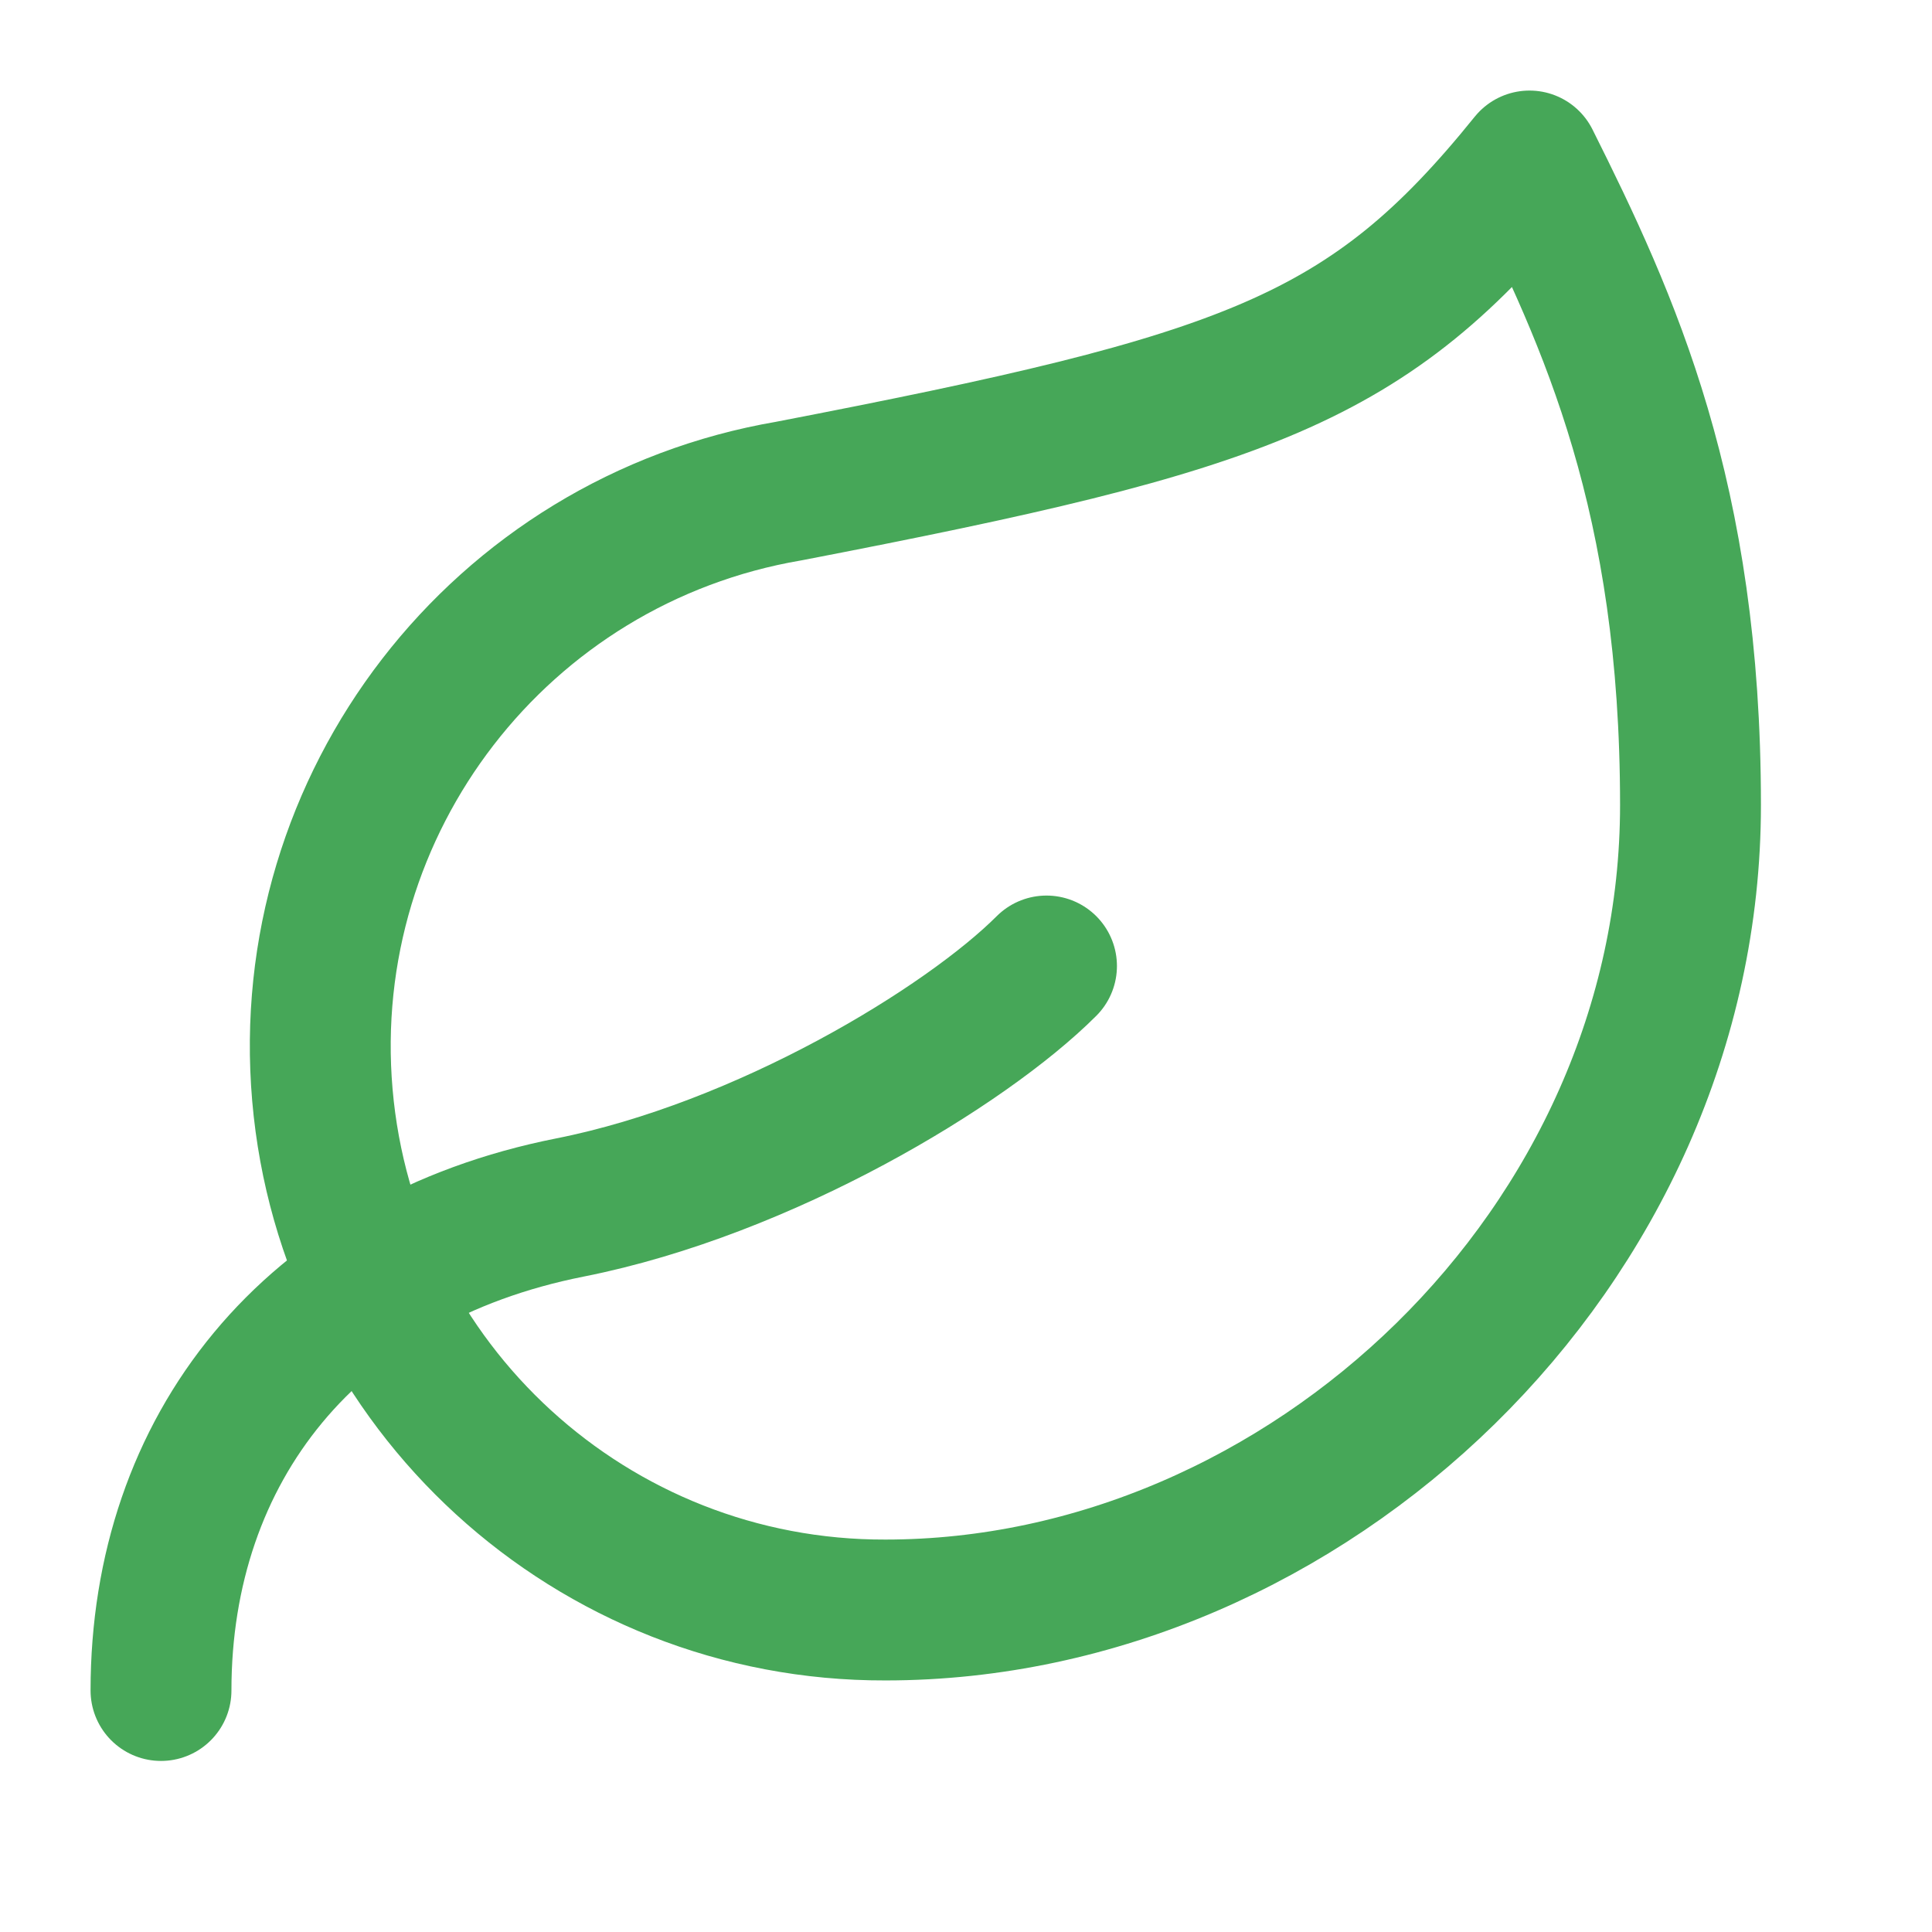
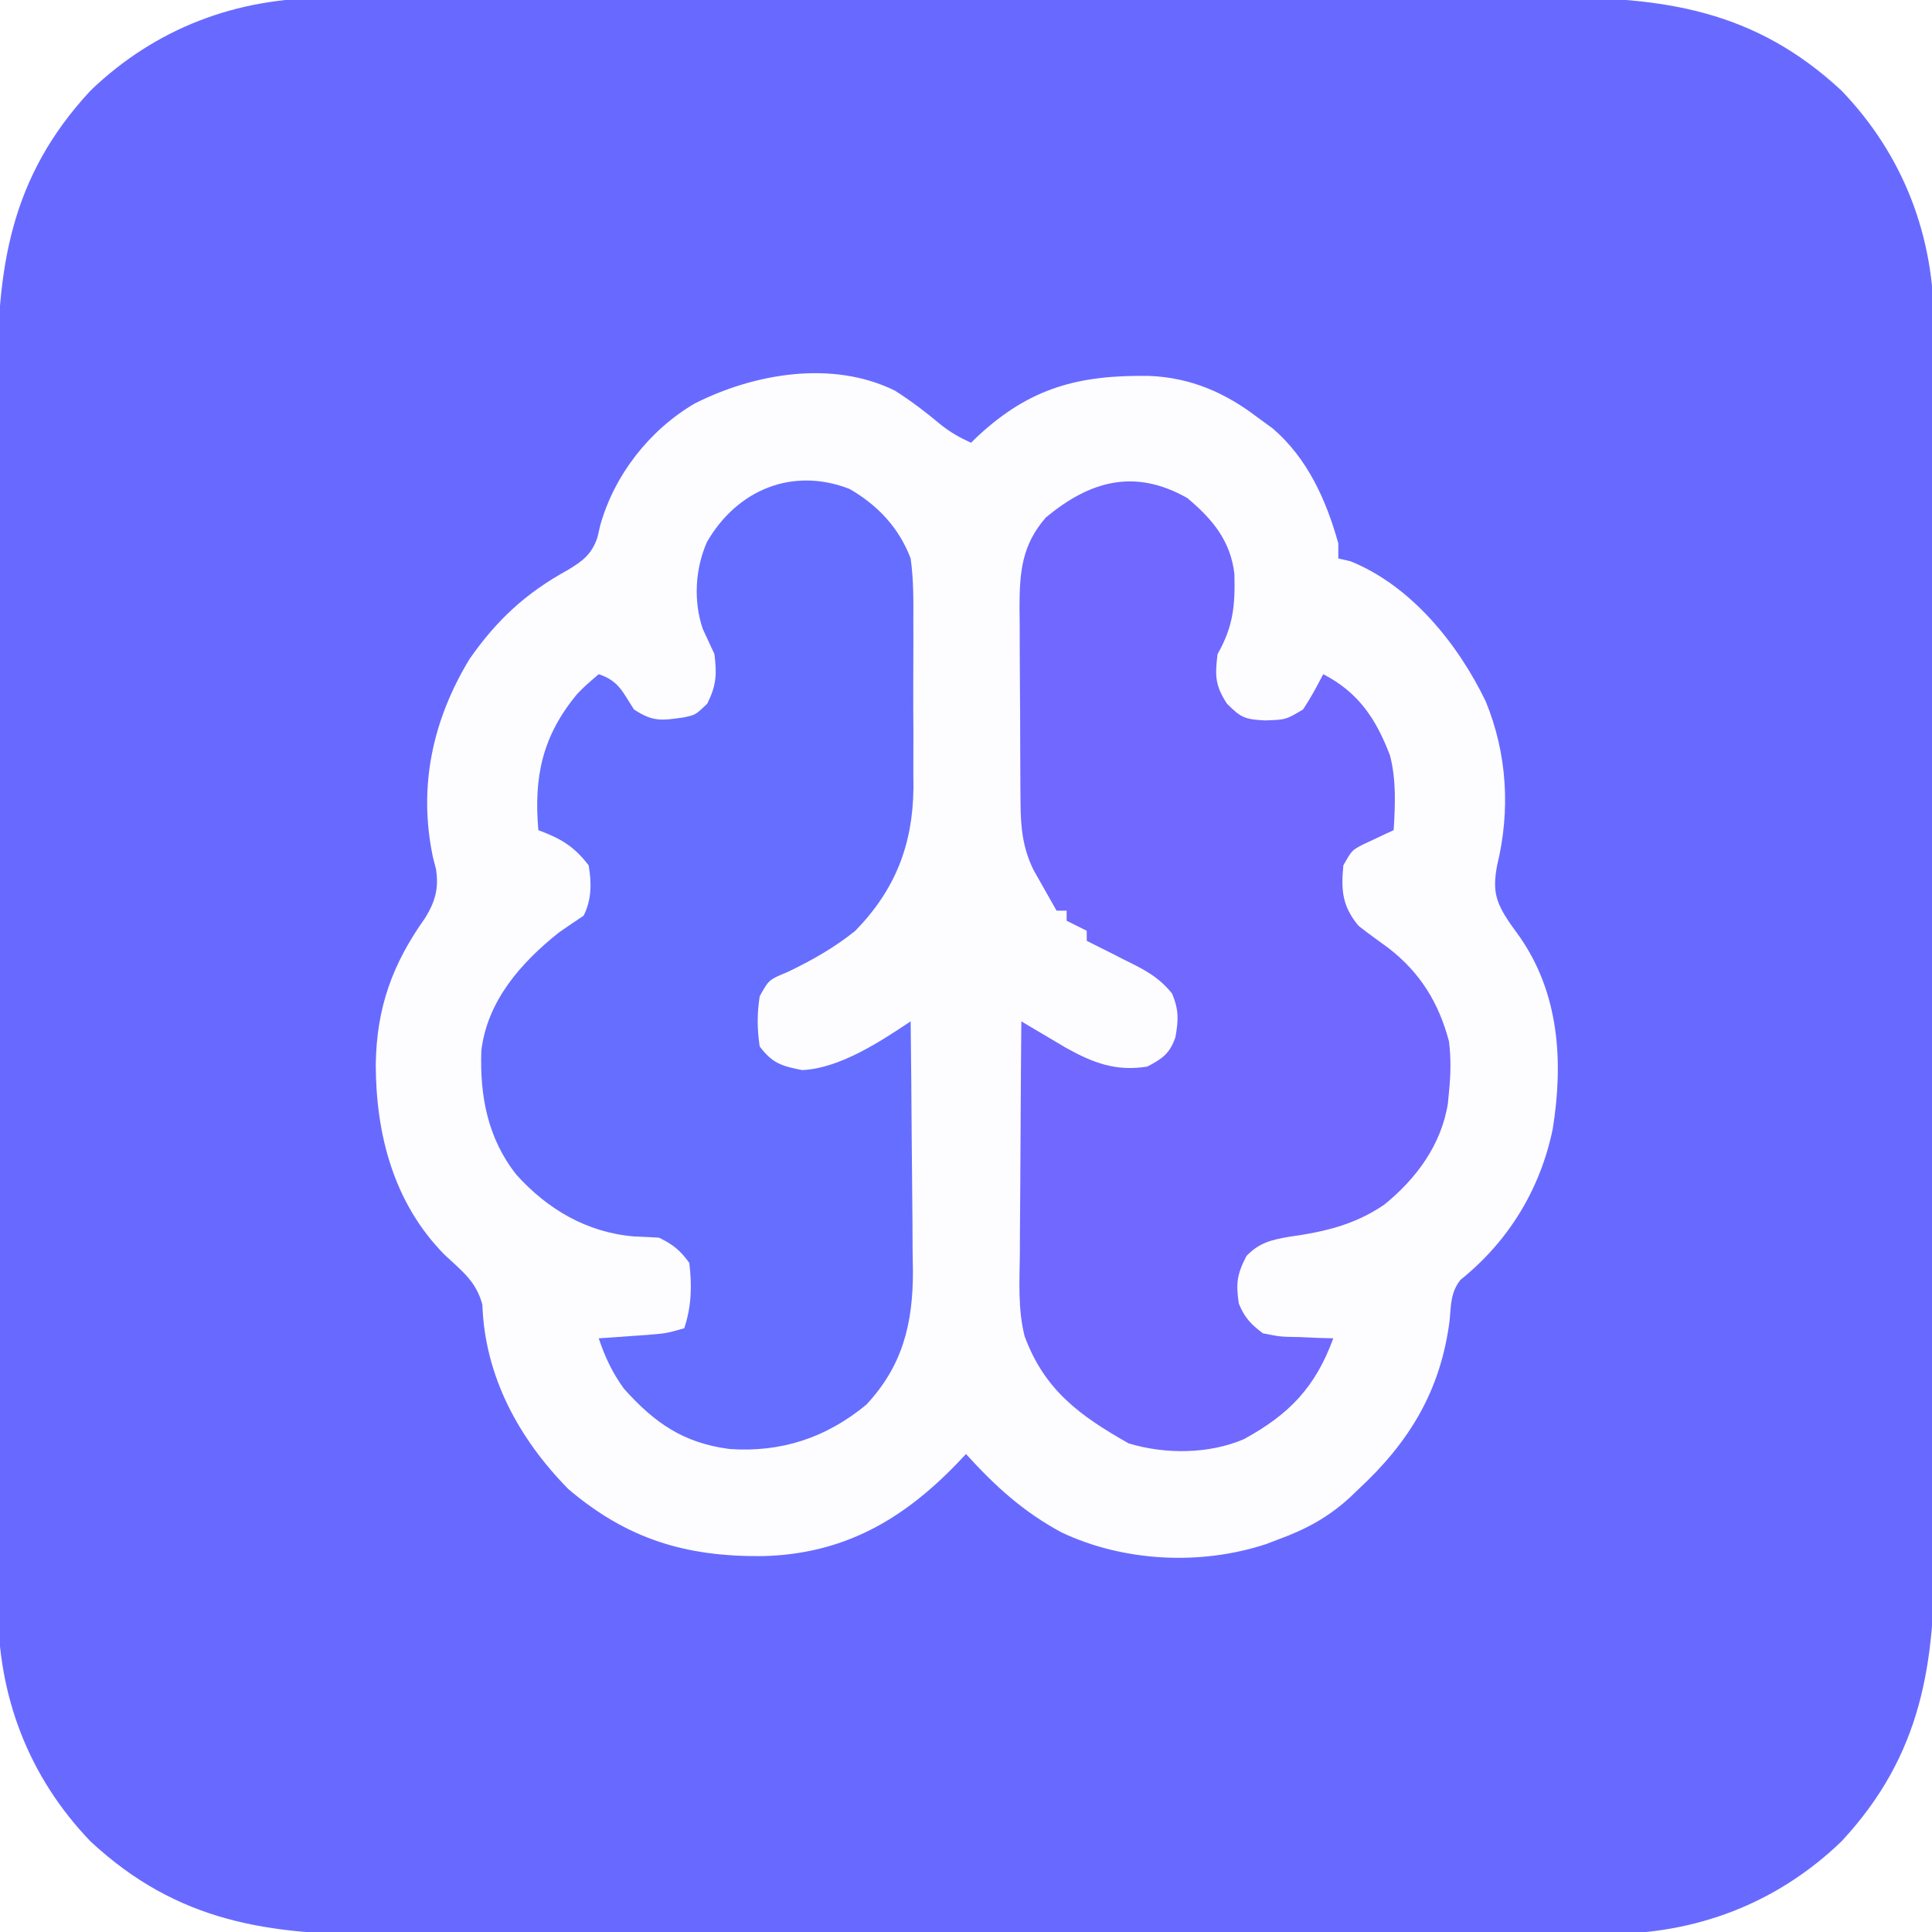
- <svg xmlns="http://www.w3.org/2000/svg" width="48" height="48" viewBox="0 0 24 24" fill="none" stroke="#46a758" stroke-width="1.75" stroke-linecap="round" stroke-linejoin="round" class="lucide lucide-leaf-icon lucide-leaf">
-   <path d="M11 20A7 7 0 0 1 9.8 6.1C15.5 5 17 4.48 19 2c1 2 2 4.18 2 8 0 5.5-4.78 10-10 10Z" />
-   <path d="M2 21c0-3 1.85-5.36 5.08-6C9.5 14.52 12 13 13 12" />
+ <svg xmlns="http://www.w3.org/2000/svg" version="1.1" width="384" height="384">
+   <path d="M0 0 C1.135 -0.005 2.269 -0.011 3.439 -0.016 C7.214 -0.031 10.988 -0.024 14.764 -0.016 C17.481 -0.02 20.199 -0.029 22.917 -0.037 C29.517 -0.054 36.117 -0.055 42.717 -0.05 C48.085 -0.046 53.454 -0.047 58.823 -0.053 C59.972 -0.054 59.972 -0.054 61.144 -0.055 C62.7 -0.057 64.257 -0.058 65.813 -0.06 C80.39 -0.073 94.966 -0.068 109.542 -0.056 C122.853 -0.046 136.164 -0.059 149.475 -0.083 C163.169 -0.108 176.862 -0.117 190.556 -0.111 C198.234 -0.107 205.911 -0.109 213.589 -0.127 C220.125 -0.142 226.662 -0.142 233.198 -0.125 C236.528 -0.116 239.857 -0.116 243.186 -0.13 C265.857 -0.213 283.931 2.311 301.217 18.388 C313.612 31.276 319.707 47.461 319.605 65.17 C319.613 66.872 319.613 66.872 319.621 68.609 C319.636 72.384 319.629 76.159 319.622 79.934 C319.626 82.652 319.634 85.369 319.642 88.087 C319.659 94.687 319.66 101.287 319.655 107.887 C319.651 113.256 319.653 118.624 319.658 123.993 C319.659 124.759 319.659 125.525 319.66 126.314 C319.662 127.871 319.663 129.427 319.665 130.984 C319.678 145.56 319.673 160.136 319.662 174.712 C319.652 188.023 319.665 201.334 319.688 214.645 C319.713 228.339 319.722 242.033 319.716 255.727 C319.712 263.404 319.714 271.082 319.732 278.759 C319.747 285.296 319.747 291.832 319.73 298.369 C319.722 301.698 319.721 305.027 319.735 308.356 C319.818 331.028 317.294 349.101 301.217 366.388 C288.329 378.782 272.144 384.878 254.435 384.775 C253.3 384.781 252.165 384.786 250.996 384.792 C247.221 384.806 243.446 384.799 239.671 384.792 C236.954 384.796 234.236 384.804 231.518 384.813 C224.918 384.83 218.318 384.831 211.718 384.825 C206.35 384.821 200.981 384.823 195.612 384.828 C194.846 384.829 194.08 384.83 193.291 384.83 C191.735 384.832 190.178 384.833 188.622 384.835 C174.045 384.849 159.469 384.843 144.893 384.832 C131.582 384.822 118.271 384.835 104.96 384.859 C91.266 384.883 77.572 384.893 63.878 384.886 C56.201 384.883 48.523 384.885 40.846 384.902 C34.309 384.917 27.773 384.918 21.237 384.9 C17.907 384.892 14.578 384.892 11.249 384.905 C-11.422 384.988 -29.496 382.464 -46.783 366.388 C-59.177 353.499 -65.273 337.314 -65.17 319.605 C-65.176 318.47 -65.181 317.336 -65.187 316.167 C-65.201 312.391 -65.194 308.617 -65.187 304.842 C-65.191 302.124 -65.199 299.406 -65.207 296.688 C-65.225 290.088 -65.225 283.488 -65.22 276.888 C-65.216 271.52 -65.218 266.151 -65.223 260.783 C-65.224 260.017 -65.224 259.251 -65.225 258.461 C-65.227 256.905 -65.228 255.348 -65.23 253.792 C-65.244 239.216 -65.238 224.639 -65.227 210.063 C-65.217 196.752 -65.23 183.441 -65.254 170.13 C-65.278 156.437 -65.288 142.743 -65.281 129.049 C-65.277 121.371 -65.28 113.694 -65.297 106.016 C-65.312 99.48 -65.312 92.943 -65.295 86.407 C-65.287 83.077 -65.287 79.748 -65.3 76.419 C-65.383 53.748 -62.859 35.674 -46.783 18.388 C-33.894 5.993 -17.709 -0.102 0 0 Z " fill="#686AFF" transform="translate(64.78255,-0.3876801)" />
+   <path d="M0 0 C3.206 2.052 6.191 4.306 9.098 6.762 C11.028 8.286 12.872 9.336 15.105 10.348 C15.567 9.9 16.028 9.453 16.504 8.992 C26.935 -0.676 36.645 -3.144 50.531 -2.938 C58.731 -2.602 65.622 0.372 72.105 5.348 C73.095 6.07 74.085 6.791 75.105 7.535 C81.983 13.459 85.708 21.747 88.105 30.348 C88.105 31.338 88.105 32.328 88.105 33.348 C89.312 33.626 89.312 33.626 90.543 33.91 C102.573 38.764 111.907 50.332 117.418 61.785 C121.694 72.228 122.322 83.466 119.668 94.348 C118.743 99.337 119.34 101.586 122.168 105.785 C122.82 106.693 123.472 107.6 124.145 108.535 C132.039 119.858 132.862 133.417 130.719 146.75 C128.262 158.679 121.94 169.066 112.391 176.723 C110.415 179.221 110.517 181.651 110.23 184.785 C108.473 198.648 102.277 208.939 92.105 218.348 C91.595 218.84 91.085 219.333 90.559 219.84 C86.154 223.901 81.72 226.307 76.105 228.348 C75.318 228.648 74.53 228.948 73.719 229.258 C60.712 233.54 45.454 232.759 33.125 226.941 C25.482 222.834 19.916 217.737 14.105 211.348 C13.476 212.012 12.847 212.675 12.199 213.359 C1.28 224.624 -10.441 231.267 -26.429 231.641 C-41.65 231.76 -53.19 228.263 -64.895 218.348 C-74.752 208.345 -81.536 195.927 -82.02 181.66 C-83.246 177.019 -86.098 174.957 -89.543 171.73 C-99.67 161.468 -103.197 147.759 -103.209 133.838 C-103.029 122.592 -99.904 113.945 -93.383 104.785 C-91.372 101.491 -90.656 98.927 -91.234 95.094 C-91.432 94.332 -91.629 93.57 -91.832 92.785 C-94.803 78.775 -91.958 65.545 -84.582 53.348 C-79.212 45.628 -73.343 40.192 -65.094 35.672 C-62.096 33.867 -60.304 32.549 -59.156 29.184 C-58.967 28.371 -58.777 27.559 -58.582 26.723 C-55.766 16.736 -48.791 7.794 -39.82 2.551 C-28.035 -3.42 -12.45 -6.148 0 0 Z " fill="#FDFDFF" transform="translate(177.8945,77.65234)" />
+   <path d="M0 0 C5.603 3.25 9.806 7.705 12.125 13.812 C12.703 17.937 12.686 22.017 12.656 26.176 C12.662 27.957 12.662 27.957 12.668 29.773 C12.671 32.279 12.663 34.784 12.646 37.29 C12.625 41.102 12.646 44.912 12.672 48.725 C12.669 51.167 12.664 53.609 12.656 56.051 C12.664 57.18 12.672 58.31 12.681 59.473 C12.549 70.752 9.041 79.694 1.125 87.812 C-3.036 91.173 -7.508 93.685 -12.312 96 C-16.041 97.531 -16.041 97.531 -17.875 100.812 C-18.413 104.206 -18.403 107.418 -17.875 110.812 C-15.303 114.189 -13.562 114.675 -9.438 115.5 C-1.989 115.172 6.061 109.855 12.125 105.812 C12.218 113.463 12.289 121.113 12.332 128.763 C12.353 132.317 12.381 135.87 12.427 139.423 C12.479 143.519 12.498 147.615 12.516 151.711 C12.536 152.972 12.557 154.233 12.578 155.532 C12.581 165.891 10.531 174.268 3.328 181.988 C-4.669 188.61 -13.678 191.535 -23.875 190.812 C-33.032 189.629 -38.772 185.641 -44.875 178.812 C-47.16 175.657 -48.639 172.521 -49.875 168.812 C-48.983 168.752 -48.091 168.691 -47.172 168.629 C-46.001 168.545 -44.831 168.461 -43.625 168.375 C-42.465 168.294 -41.305 168.213 -40.109 168.129 C-36.405 167.82 -36.405 167.82 -32.875 166.812 C-31.434 162.489 -31.32 158.33 -31.875 153.812 C-33.76 151.236 -35.068 150.216 -37.875 148.812 C-39.54 148.708 -41.208 148.629 -42.875 148.562 C-52.201 147.78 -60.029 143.198 -66.242 136.293 C-71.93 129.107 -73.51 120.706 -73.211 111.691 C-72.057 101.802 -65.377 94.182 -57.77 88.141 C-56.154 87.008 -54.517 85.907 -52.875 84.812 C-51.263 81.589 -51.28 78.298 -51.875 74.812 C-54.787 70.986 -57.458 69.461 -61.875 67.812 C-62.799 57.204 -61.074 49.054 -54.141 40.73 C-52.5 39.062 -52.5 39.062 -49.875 36.812 C-45.861 38.151 -45.145 40.337 -42.875 43.812 C-39.123 46.314 -37.355 46.022 -33.039 45.41 C-30.628 44.904 -30.628 44.904 -28.312 42.688 C-26.484 39.03 -26.385 36.869 -26.875 32.812 C-27.643 31.148 -28.412 29.484 -29.191 27.824 C-31.079 22.27 -30.713 15.914 -28.375 10.562 C-22.419 0.209 -11.409 -4.448 0 0 Z " fill="#666EFF" transform="translate(168.875,97.1875)" />
+   <path d="M0 0 C5.025 4.207 8.613 8.552 9.352 15.129 C9.507 21.34 9.12 25.54 6 31 C5.473 35.294 5.495 37.225 7.875 40.875 C10.652 43.652 11.401 43.967 15.375 44.188 C19.586 44.054 19.586 44.054 23 42 C24.516 39.729 25.739 37.432 27 35 C34.043 38.622 37.546 43.971 40.285 51.188 C41.533 56.099 41.311 60.974 41 66 C40.446 66.254 39.891 66.508 39.32 66.77 C38.596 67.114 37.871 67.458 37.125 67.812 C36.406 68.149 35.686 68.485 34.945 68.832 C32.695 69.995 32.695 69.995 31 73 C30.535 78.017 30.778 81.073 34 85 C35.941 86.53 37.939 87.966 39.941 89.414 C46.252 94.276 49.972 100.305 52 108 C52.418 111.407 52.345 114.589 52 118 C51.929 118.752 51.858 119.503 51.785 120.277 C50.499 128.499 45.516 135.273 39.125 140.438 C33.247 144.443 27.212 145.85 20.25 146.812 C16.675 147.43 14.31 147.987 11.75 150.625 C9.828 154.332 9.644 156.065 10.215 160.07 C11.35 162.861 12.589 164.177 15 166 C18.493 166.698 18.493 166.698 22.25 166.75 C23.513 166.807 24.777 166.863 26.078 166.922 C27.042 166.948 28.007 166.973 29 167 C25.453 176.716 20.242 182.132 11.211 187.055 C4.207 190.049 -4.49 190.071 -11.688 187.875 C-21.32 182.423 -28.409 177.312 -32.357 166.558 C-33.71 161.174 -33.36 155.609 -33.293 150.094 C-33.287 148.76 -33.283 147.426 -33.28 146.092 C-33.269 142.607 -33.239 139.122 -33.206 135.637 C-33.175 132.071 -33.162 128.504 -33.146 124.938 C-33.114 117.958 -33.063 110.979 -33 104 C-32.192 104.482 -31.384 104.964 -30.551 105.461 C-28.948 106.408 -28.948 106.408 -27.312 107.375 C-26.257 108.001 -25.201 108.628 -24.113 109.273 C-18.683 112.285 -14.206 113.978 -8 113 C-4.993 111.465 -3.464 110.381 -2.371 107.129 C-1.763 103.741 -1.688 101.76 -3.02 98.516 C-5.722 95.083 -8.816 93.592 -12.688 91.688 C-13.389 91.328 -14.091 90.969 -14.814 90.6 C-16.537 89.721 -18.268 88.859 -20 88 C-20 87.34 -20 86.68 -20 86 C-21.32 85.34 -22.64 84.68 -24 84 C-24 83.34 -24 82.68 -24 82 C-24.66 82 -25.32 82 -26 82 C-26.988 80.276 -27.965 78.545 -28.938 76.812 C-29.483 75.85 -30.028 74.887 -30.59 73.895 C-32.723 69.517 -33.125 65.507 -33.161 60.678 C-33.171 59.64 -33.18 58.602 -33.19 57.532 C-33.194 56.421 -33.199 55.309 -33.203 54.164 C-33.209 53.011 -33.215 51.859 -33.22 50.671 C-33.23 48.235 -33.236 45.799 -33.24 43.363 C-33.25 39.646 -33.281 35.928 -33.312 32.211 C-33.319 29.841 -33.324 27.471 -33.328 25.102 C-33.34 23.994 -33.353 22.887 -33.366 21.746 C-33.345 14.715 -32.917 9.35 -28.133 3.855 C-19.421 -3.382 -10.515 -5.979 0 0 Z " fill="#7068FF" transform="translate(236,99)" />
</svg>
